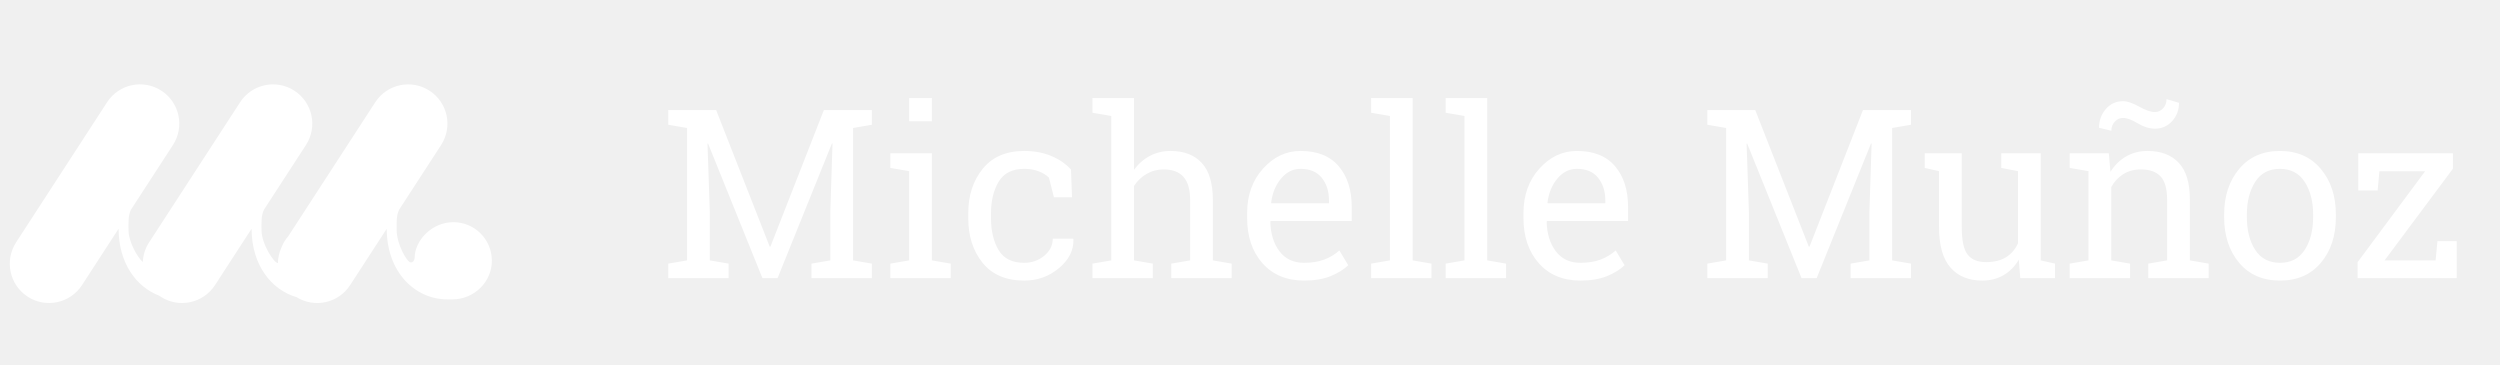
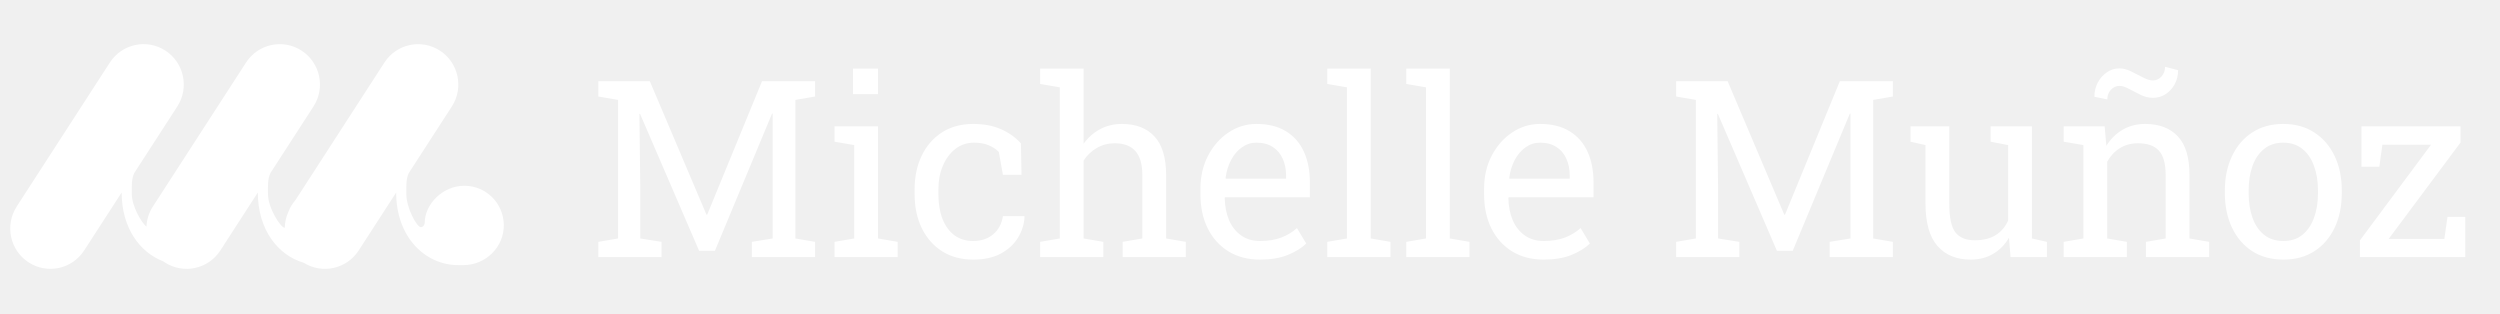
- <svg xmlns="http://www.w3.org/2000/svg" width="652" height="95" viewBox="0 0 652 95" fill="none">
-   <path d="M118.003 78.078H116.637C108.357 78.078 100.859 71.088 100.859 59.659L91.308 74.368C88.267 79.052 82.046 80.421 77.325 77.49C70.812 75.597 65.618 69.168 65.618 59.653L57.089 72.79C56.868 73.186 56.619 73.57 56.347 73.93L56.067 74.365C52.987 79.108 46.645 80.457 41.902 77.374C41.773 77.29 41.65 77.204 41.521 77.114C35.543 74.841 30.931 68.614 30.931 59.653L21.381 74.362C18.301 79.105 11.959 80.454 7.215 77.371C2.472 74.291 1.123 67.95 4.205 63.206H4.197L27.93 26.663C31.01 21.92 37.352 20.573 42.095 23.654C46.838 26.733 48.188 33.075 45.105 37.819L34.087 54.787C34.109 54.756 34.132 54.725 34.154 54.694C33.393 56.24 33.516 58.091 33.516 60C33.516 63.1 35.918 67.233 37.243 68.328C37.321 66.564 37.853 64.802 38.883 63.215L62.616 26.669C65.696 21.926 72.038 20.576 76.781 23.659C81.525 26.739 82.875 33.081 79.791 37.824L68.773 54.792C68.796 54.761 68.816 54.731 68.841 54.7C68.079 56.245 68.202 58.096 68.202 60.006C68.202 63.609 71.45 68.611 72.478 68.611H72.481C72.506 67.201 72.82 65.785 73.447 64.452C73.844 63.425 74.444 62.442 75.205 61.568L97.863 26.672C100.943 21.929 107.285 20.579 112.028 23.662C116.771 26.742 118.121 33.084 115.038 37.827L104.02 54.795C104.043 54.764 104.062 54.733 104.087 54.703C103.323 56.248 103.449 58.099 103.449 60.009C103.449 63.612 106.126 68.448 107.151 68.448C107.806 68.448 108.111 67.743 108.136 67.302C108.136 62.702 112.644 57.942 118.208 57.942C123.771 57.942 128.17 62.347 128.277 67.816C128.386 73.46 123.657 78.079 118.009 78.079L118.003 78.078Z" fill="white" />
-   <path d="M217.118 37.443L216.968 37.412L202.789 72.544H198.845L184.666 37.443L184.515 37.473L185.117 55.204V67.908L190.024 68.751V72.544H174.28V68.751L179.187 67.908V33.379L174.28 32.536V28.712H179.187H186.773L200.742 64.326H200.922L214.86 28.712H227.384V32.536L222.477 33.379V67.908L227.384 68.751V72.544H211.639V68.751L216.546 67.908V55.204L217.118 37.443ZM232.2 68.751L237.107 67.908V44.637L232.2 43.794V39.971H243.038V67.908L247.945 68.751V72.544H232.2V68.751ZM243.038 31.632H237.107V25.581H243.038V31.632ZM267.121 68.54C269.088 68.54 270.814 67.938 272.299 66.734C273.804 65.51 274.557 64.014 274.557 62.248H279.885L279.945 62.429C280.046 65.239 278.791 67.737 276.182 69.925C273.593 72.092 270.573 73.176 267.121 73.176C262.385 73.176 258.762 71.631 256.254 68.54C253.765 65.449 252.521 61.566 252.521 56.89V55.625C252.521 50.989 253.775 47.126 256.284 44.035C258.792 40.925 262.405 39.369 267.121 39.369C269.73 39.369 272.068 39.801 274.135 40.664C276.223 41.527 277.949 42.711 279.313 44.216L279.584 51.441H274.858L273.563 46.323C272.861 45.641 271.958 45.089 270.854 44.667C269.75 44.246 268.506 44.035 267.121 44.035C264.01 44.035 261.783 45.159 260.438 47.407C259.113 49.635 258.451 52.374 258.451 55.625V56.89C258.451 60.221 259.113 63.001 260.438 65.229C261.763 67.436 263.99 68.54 267.121 68.54ZM284.913 68.751L289.82 67.908V30.248L284.913 29.405V25.581H295.75V44.306C296.874 42.741 298.249 41.527 299.874 40.664C301.5 39.801 303.306 39.369 305.293 39.369C308.785 39.369 311.495 40.413 313.421 42.5C315.348 44.587 316.311 47.798 316.311 52.133V67.908L321.218 68.751V72.544H305.474V68.751L310.381 67.908V52.073C310.381 49.384 309.799 47.397 308.635 46.112C307.491 44.828 305.775 44.186 303.487 44.186C301.861 44.186 300.376 44.577 299.031 45.36C297.707 46.123 296.613 47.166 295.75 48.491V67.908L300.657 68.751V72.544H284.913V68.751ZM340.094 73.176C335.558 73.176 331.945 71.671 329.256 68.66C326.587 65.63 325.252 61.706 325.252 56.89V55.565C325.252 50.929 326.627 47.076 329.376 44.005C332.146 40.914 335.417 39.369 339.19 39.369C343.566 39.369 346.877 40.694 349.125 43.343C351.393 45.992 352.527 49.524 352.527 53.94V57.642H331.393L331.303 57.793C331.363 60.924 332.156 63.503 333.681 65.53C335.207 67.537 337.344 68.54 340.094 68.54C342.1 68.54 343.857 68.259 345.362 67.697C346.887 67.115 348.202 66.322 349.305 65.319L351.623 69.172C350.459 70.296 348.914 71.249 346.987 72.032C345.081 72.795 342.783 73.176 340.094 73.176ZM339.19 44.035C337.204 44.035 335.508 44.878 334.103 46.564C332.698 48.23 331.835 50.327 331.514 52.856L331.574 53.006H346.596V52.224C346.596 49.896 345.974 47.949 344.73 46.383C343.485 44.818 341.639 44.035 339.19 44.035ZM357.584 29.405V25.581H368.422V67.908L373.328 68.751V72.544H357.584V68.751L362.491 67.908V30.248L357.584 29.405ZM377.031 29.405V25.581H387.869V67.908L392.776 68.751V72.544H377.031V68.751L381.938 67.908V30.248L377.031 29.405ZM412.163 73.176C407.627 73.176 404.015 71.671 401.325 68.66C398.656 65.63 397.321 61.706 397.321 56.89V55.565C397.321 50.929 398.696 47.076 401.446 44.005C404.215 40.914 407.487 39.369 411.26 39.369C415.635 39.369 418.946 40.694 421.194 43.343C423.462 45.992 424.596 49.524 424.596 53.94V57.642H403.463L403.372 57.793C403.433 60.924 404.225 63.503 405.751 65.53C407.276 67.537 409.413 68.54 412.163 68.54C414.17 68.54 415.926 68.259 417.431 67.697C418.956 67.115 420.271 66.322 421.375 65.319L423.693 69.172C422.529 70.296 420.983 71.249 419.057 72.032C417.15 72.795 414.852 73.176 412.163 73.176ZM411.26 44.035C409.273 44.035 407.577 44.878 406.172 46.564C404.767 48.23 403.904 50.327 403.583 52.856L403.643 53.006H418.665V52.224C418.665 49.896 418.043 47.949 416.799 46.383C415.555 44.818 413.708 44.035 411.26 44.035ZM488.116 37.443L487.965 37.412L473.786 72.544H469.842L455.663 37.443L455.513 37.473L456.115 55.204V67.908L461.022 68.751V72.544H445.277V68.751L450.184 67.908V33.379L445.277 32.536V28.712H450.184H457.771L471.739 64.326H471.92L485.858 28.712H498.381V32.536L493.474 33.379V67.908L498.381 68.751V72.544H482.637V68.751L487.544 67.908V55.204L488.116 37.443ZM526.498 67.727C525.475 69.473 524.15 70.818 522.525 71.761C520.919 72.704 519.063 73.176 516.955 73.176C513.423 73.176 510.664 72.042 508.677 69.774C506.69 67.507 505.696 63.974 505.696 59.178V44.637L501.963 43.794V39.971H505.696H511.627V59.238C511.627 62.71 512.139 65.098 513.162 66.403C514.186 67.707 515.781 68.359 517.949 68.359C520.056 68.359 521.792 67.938 523.157 67.095C524.542 66.232 525.585 65.018 526.288 63.453V44.637L521.922 43.794V39.971H526.288H532.218V67.908L535.951 68.751V72.544H526.89L526.498 67.727ZM539.774 68.751L544.681 67.908V44.637L539.774 43.794V39.971H549.98L550.401 44.818C551.485 43.092 552.839 41.758 554.465 40.814C556.111 39.851 557.977 39.369 560.064 39.369C563.577 39.369 566.296 40.403 568.223 42.47C570.149 44.517 571.113 47.688 571.113 51.983V67.908L576.02 68.751V72.544H560.275V68.751L565.182 67.908V52.103C565.182 49.233 564.61 47.196 563.466 45.992C562.342 44.788 560.616 44.186 558.288 44.186C556.582 44.186 555.067 44.597 553.743 45.42C552.438 46.243 551.394 47.367 550.612 48.792V67.908L555.519 68.751V72.544H539.774V68.751ZM568.283 26.816C568.283 28.702 567.681 30.298 566.477 31.602C565.292 32.907 563.797 33.559 561.991 33.559C560.566 33.559 559.081 33.097 557.536 32.174C555.99 31.231 554.706 30.759 553.682 30.759C552.839 30.759 552.117 31.091 551.515 31.753C550.933 32.395 550.642 33.178 550.642 34.101L547.421 33.318C547.421 31.452 548.003 29.836 549.167 28.471C550.351 27.087 551.856 26.394 553.682 26.394C554.806 26.394 556.211 26.866 557.897 27.809C559.583 28.753 560.947 29.224 561.991 29.224C562.814 29.224 563.526 28.903 564.128 28.261C564.731 27.599 565.032 26.796 565.032 25.852L568.283 26.816ZM580.054 55.957C580.054 51.14 581.358 47.176 583.967 44.065C586.576 40.935 590.118 39.369 594.594 39.369C599.089 39.369 602.642 40.925 605.251 44.035C607.88 47.146 609.194 51.12 609.194 55.957V56.619C609.194 61.476 607.89 65.449 605.281 68.54C602.672 71.631 599.13 73.176 594.654 73.176C590.138 73.176 586.576 71.631 583.967 68.54C581.358 65.429 580.054 61.456 580.054 56.619V55.957ZM585.984 56.619C585.984 60.071 586.707 62.921 588.152 65.168C589.617 67.416 591.784 68.54 594.654 68.54C597.464 68.54 599.601 67.416 601.066 65.168C602.531 62.921 603.264 60.071 603.264 56.619V55.957C603.264 52.545 602.531 49.705 601.066 47.437C599.601 45.169 597.444 44.035 594.594 44.035C591.744 44.035 589.597 45.169 588.152 47.437C586.707 49.705 585.984 52.545 585.984 55.957V56.619ZM621.898 67.908H635.204L635.686 62.88H640.713V72.544H614.854V68.39L632.465 44.667H620.544L620.092 49.665H615.035V39.971H639.72V44.005L621.898 67.908Z" fill="white" />
+ <svg xmlns="http://www.w3.org/2000/svg" width="623" height="78" viewBox="0 0 623 78" fill="none">
+   <path d="M115.498 66.065H114.162C106.061 66.065 98.726 59.203 98.726 47.979L89.382 62.422C86.407 67.022 80.321 68.366 75.702 65.488C69.331 63.629 64.25 57.316 64.25 47.974L55.906 60.874C55.689 61.262 55.446 61.639 55.18 61.993L54.906 62.419C51.893 67.077 45.688 68.402 41.048 65.375C40.922 65.293 40.802 65.207 40.676 65.119C34.827 62.887 30.316 56.772 30.316 47.974L20.972 62.416C17.959 67.074 11.755 68.399 7.114 65.372C2.474 62.348 1.154 56.12 4.17 51.462H4.161L27.379 15.579C30.392 10.922 36.597 9.599 41.237 12.624C45.877 15.648 47.198 21.876 44.182 26.533L33.403 43.195C33.425 43.165 33.447 43.134 33.469 43.104C32.724 44.622 32.844 46.439 32.844 48.314C32.844 51.358 35.194 55.416 36.49 56.491C36.567 54.759 37.087 53.03 38.095 51.471L61.313 15.585C64.326 10.927 70.531 9.602 75.171 12.629C79.811 15.653 81.132 21.881 78.116 26.539L67.337 43.2C67.359 43.17 67.378 43.14 67.403 43.11C66.657 44.627 66.778 46.445 66.778 48.32C66.778 51.858 69.956 56.769 70.961 56.769H70.963C70.988 55.386 71.295 53.995 71.909 52.686C72.297 51.677 72.884 50.712 73.629 49.854L95.795 15.588C98.808 10.93 105.012 9.605 109.653 12.632C114.293 15.656 115.613 21.884 112.597 26.541L101.818 43.203C101.841 43.173 101.859 43.143 101.884 43.112C101.136 44.63 101.26 46.447 101.26 48.323C101.26 51.861 103.879 56.609 104.881 56.609C105.522 56.609 105.82 55.917 105.845 55.485C105.845 50.968 110.255 46.294 115.698 46.294C121.141 46.294 125.444 50.618 125.549 55.989C125.656 61.531 121.029 66.067 115.504 66.067L115.498 66.065Z" fill="white" />
+   <path d="M149.109 64.061V60.267L154.016 59.425V24.895L149.109 24.052V20.229H154.016H161.933L176.052 53.494H176.233L189.9 20.229H203.116V24.052L198.209 24.895V59.425L203.116 60.267V64.061H187.371V60.267L192.549 59.425V46.721V28.327L192.399 28.297L178.16 62.495H174.216L159.495 28.357L159.344 28.387L159.555 46.721V59.425L164.854 60.267V64.061H149.109ZM207.963 64.061V60.267L212.87 59.425V36.154L207.963 35.311V31.488H218.8V59.425L223.707 60.267V64.061H207.963ZM212.569 23.45V17.098H218.8V23.45H212.569ZM242.522 64.693C239.572 64.693 237.003 64.01 234.816 62.646C232.628 61.261 230.932 59.344 229.728 56.896C228.524 54.447 227.922 51.617 227.922 48.406V47.142C227.922 44.051 228.504 41.282 229.668 38.833C230.832 36.385 232.508 34.448 234.695 33.023C236.883 31.598 239.492 30.886 242.522 30.886C245.151 30.886 247.449 31.317 249.416 32.18C251.403 33.043 253.069 34.227 254.413 35.733L254.564 43.56H249.928L248.904 37.87C248.222 37.167 247.369 36.606 246.345 36.184C245.322 35.763 244.118 35.552 242.733 35.552C240.967 35.552 239.411 36.074 238.067 37.117C236.742 38.161 235.709 39.556 234.966 41.302C234.223 43.048 233.852 44.995 233.852 47.142V48.406C233.852 50.775 234.193 52.832 234.876 54.578C235.578 56.324 236.572 57.678 237.856 58.642C239.161 59.585 240.706 60.057 242.492 60.057C244.499 60.057 246.165 59.505 247.489 58.401C248.814 57.297 249.627 55.782 249.928 53.855H255.256L255.316 54.036C255.216 55.902 254.664 57.648 253.661 59.274C252.657 60.9 251.222 62.214 249.356 63.218C247.509 64.201 245.232 64.693 242.522 64.693ZM259.2 64.061V60.267L264.107 59.425V21.764L259.2 20.921V17.098H270.037V35.823C271.161 34.258 272.536 33.043 274.162 32.18C275.787 31.317 277.594 30.886 279.58 30.886C283.072 30.886 285.782 31.929 287.708 34.017C289.635 36.104 290.598 39.315 290.598 43.65V59.425L295.505 60.267V64.061H279.761V60.267L284.668 59.425V43.59C284.668 40.9 284.086 38.914 282.922 37.629C281.778 36.345 280.062 35.703 277.774 35.703C276.149 35.703 274.663 36.094 273.319 36.877C271.994 37.639 270.9 38.683 270.037 40.007V59.425L274.944 60.267V64.061H259.2ZM313.989 64.693C310.979 64.693 308.36 64.01 306.132 62.646C303.905 61.261 302.179 59.344 300.954 56.896C299.75 54.447 299.148 51.617 299.148 48.406V47.082C299.148 43.991 299.78 41.232 301.045 38.803C302.329 36.355 304.025 34.428 306.132 33.023C308.26 31.598 310.578 30.886 313.086 30.886C316.016 30.886 318.465 31.488 320.432 32.692C322.419 33.896 323.914 35.592 324.917 37.78C325.921 39.947 326.422 42.506 326.422 45.456V49.159H305.289L305.199 49.309C305.239 51.397 305.6 53.253 306.283 54.879C306.985 56.484 307.989 57.749 309.293 58.672C310.598 59.595 312.163 60.057 313.989 60.057C315.996 60.057 317.752 59.776 319.258 59.214C320.783 58.632 322.097 57.839 323.201 56.836L325.519 60.689C324.355 61.813 322.81 62.766 320.883 63.549C318.977 64.311 316.679 64.693 313.989 64.693ZM305.47 44.523H320.492V43.74C320.492 42.175 320.211 40.78 319.649 39.556C319.107 38.312 318.284 37.338 317.18 36.636C316.097 35.913 314.732 35.552 313.086 35.552C311.762 35.552 310.558 35.943 309.474 36.726C308.39 37.489 307.497 38.532 306.795 39.857C306.092 41.181 305.63 42.687 305.41 44.372L305.47 44.523ZM330.757 64.061V60.267L335.664 59.425V21.764L330.757 20.921V17.098H341.595V59.425L346.502 60.267V64.061H330.757ZM350.446 64.061V60.267L355.352 59.425V21.764L350.446 20.921V17.098H361.283V59.425L366.19 60.267V64.061H350.446ZM384.674 64.693C381.663 64.693 379.044 64.01 376.817 62.646C374.589 61.261 372.863 59.344 371.639 56.896C370.435 54.447 369.833 51.617 369.833 48.406V47.082C369.833 43.991 370.465 41.232 371.729 38.803C373.014 36.355 374.709 34.428 376.817 33.023C378.944 31.598 381.262 30.886 383.771 30.886C386.701 30.886 389.149 31.488 391.116 32.692C393.103 33.896 394.598 35.592 395.602 37.78C396.605 39.947 397.107 42.506 397.107 45.456V49.159H375.974L375.883 49.309C375.924 51.397 376.285 53.253 376.967 54.879C377.67 56.484 378.673 57.749 379.978 58.672C381.282 59.595 382.848 60.057 384.674 60.057C386.681 60.057 388.437 59.776 389.942 59.214C391.467 58.632 392.782 57.839 393.886 56.836L396.204 60.689C395.04 61.813 393.494 62.766 391.568 63.549C389.661 64.311 387.363 64.693 384.674 64.693ZM376.154 44.523H391.176V43.74C391.176 42.175 390.895 40.78 390.333 39.556C389.792 38.312 388.969 37.338 387.865 36.636C386.781 35.913 385.416 35.552 383.771 35.552C382.446 35.552 381.242 35.943 380.158 36.726C379.075 37.489 378.181 38.532 377.479 39.857C376.777 41.181 376.315 42.687 376.094 44.372L376.154 44.523ZM417.698 64.061V60.267L422.605 59.425V24.895L417.698 24.052V20.229H422.605H430.522L444.641 53.494H444.822L458.489 20.229H471.705V24.052L466.798 24.895V59.425L471.705 60.267V64.061H455.96V60.267L461.138 59.425V46.721V28.327L460.988 28.297L446.749 62.495H442.805L428.084 28.357L427.934 28.387L428.144 46.721V59.425L433.443 60.267V64.061H417.698ZM491.092 64.693C487.56 64.693 484.8 63.559 482.813 61.291C480.826 59.023 479.833 55.491 479.833 50.694V36.154L476.1 35.311V31.488H479.833H485.764V50.755C485.764 54.227 486.275 56.615 487.299 57.919C488.322 59.224 489.918 59.876 492.085 59.876C494.193 59.876 495.929 59.455 497.293 58.612C498.678 57.749 499.722 56.535 500.424 54.969V36.154L496.059 35.311V31.488H500.424H506.355V59.425L510.088 60.267V64.061H501.026L500.635 59.244C499.611 60.99 498.287 62.335 496.661 63.278C495.056 64.221 493.199 64.693 491.092 64.693ZM514.272 64.061V60.267L519.179 59.425V36.154L514.272 35.311V31.488H524.478L524.899 36.335C525.983 34.609 527.337 33.274 528.963 32.331C530.609 31.367 532.475 30.886 534.562 30.886C538.075 30.886 540.794 31.919 542.721 33.986C544.647 36.034 545.611 39.205 545.611 43.499V59.425L550.518 60.267V64.061H534.773V60.267L539.68 59.425V43.62C539.68 40.75 539.108 38.713 537.964 37.509C536.84 36.304 535.114 35.703 532.786 35.703C531.08 35.703 529.565 36.114 528.241 36.937C526.936 37.76 525.892 38.883 525.11 40.308V59.425L530.017 60.267V64.061H514.272ZM525.14 24.775L521.919 24.112C521.919 22.828 522.2 21.654 522.762 20.59C523.324 19.526 524.076 18.674 525.019 18.031C525.963 17.369 527.016 17.038 528.18 17.038C529.083 17.038 530.047 17.289 531.07 17.791C532.094 18.292 533.077 18.794 534.021 19.296C534.984 19.797 535.807 20.048 536.489 20.048C537.312 20.048 538.024 19.727 538.626 19.085C539.229 18.423 539.53 17.61 539.53 16.646L542.781 17.489C542.781 18.774 542.5 19.938 541.938 20.982C541.376 22.025 540.613 22.858 539.65 23.48C538.707 24.082 537.653 24.383 536.489 24.383C535.506 24.383 534.502 24.142 533.479 23.661C532.455 23.159 531.482 22.657 530.559 22.156C529.655 21.654 528.863 21.403 528.18 21.403C527.337 21.403 526.615 21.734 526.013 22.396C525.431 23.039 525.14 23.831 525.14 24.775ZM569.032 64.693C566.021 64.693 563.422 63.99 561.235 62.585C559.067 61.16 557.391 59.204 556.207 56.715C555.023 54.206 554.431 51.347 554.431 48.136V47.473C554.431 44.262 555.023 41.412 556.207 38.924C557.391 36.415 559.067 34.448 561.235 33.023C563.422 31.598 566.001 30.886 568.971 30.886C571.982 30.886 574.571 31.598 576.738 33.023C578.926 34.448 580.612 36.405 581.796 38.894C582.98 41.382 583.572 44.242 583.572 47.473V48.136C583.572 51.367 582.98 54.237 581.796 56.745C580.612 59.234 578.936 61.181 576.768 62.585C574.601 63.99 572.022 64.693 569.032 64.693ZM569.032 60.057C570.918 60.057 572.494 59.545 573.758 58.521C575.042 57.478 576.006 56.063 576.648 54.277C577.31 52.471 577.641 50.423 577.641 48.136V47.473C577.641 45.185 577.31 43.148 576.648 41.362C576.006 39.556 575.042 38.141 573.758 37.117C572.474 36.074 570.878 35.552 568.971 35.552C567.085 35.552 565.499 36.074 564.215 37.117C562.93 38.141 561.967 39.556 561.325 41.362C560.683 43.148 560.362 45.185 560.362 47.473V48.136C560.362 50.423 560.683 52.471 561.325 54.277C561.967 56.063 562.93 57.478 564.215 58.521C565.519 59.545 567.125 60.057 569.032 60.057ZM588.088 64.061V59.906L605.819 36.064H593.687L592.934 41.543H588.479V31.488H613.164V35.522L595.252 59.545H609.13L609.913 54.036H614.338V64.061H588.088Z" fill="white" />
</svg>
